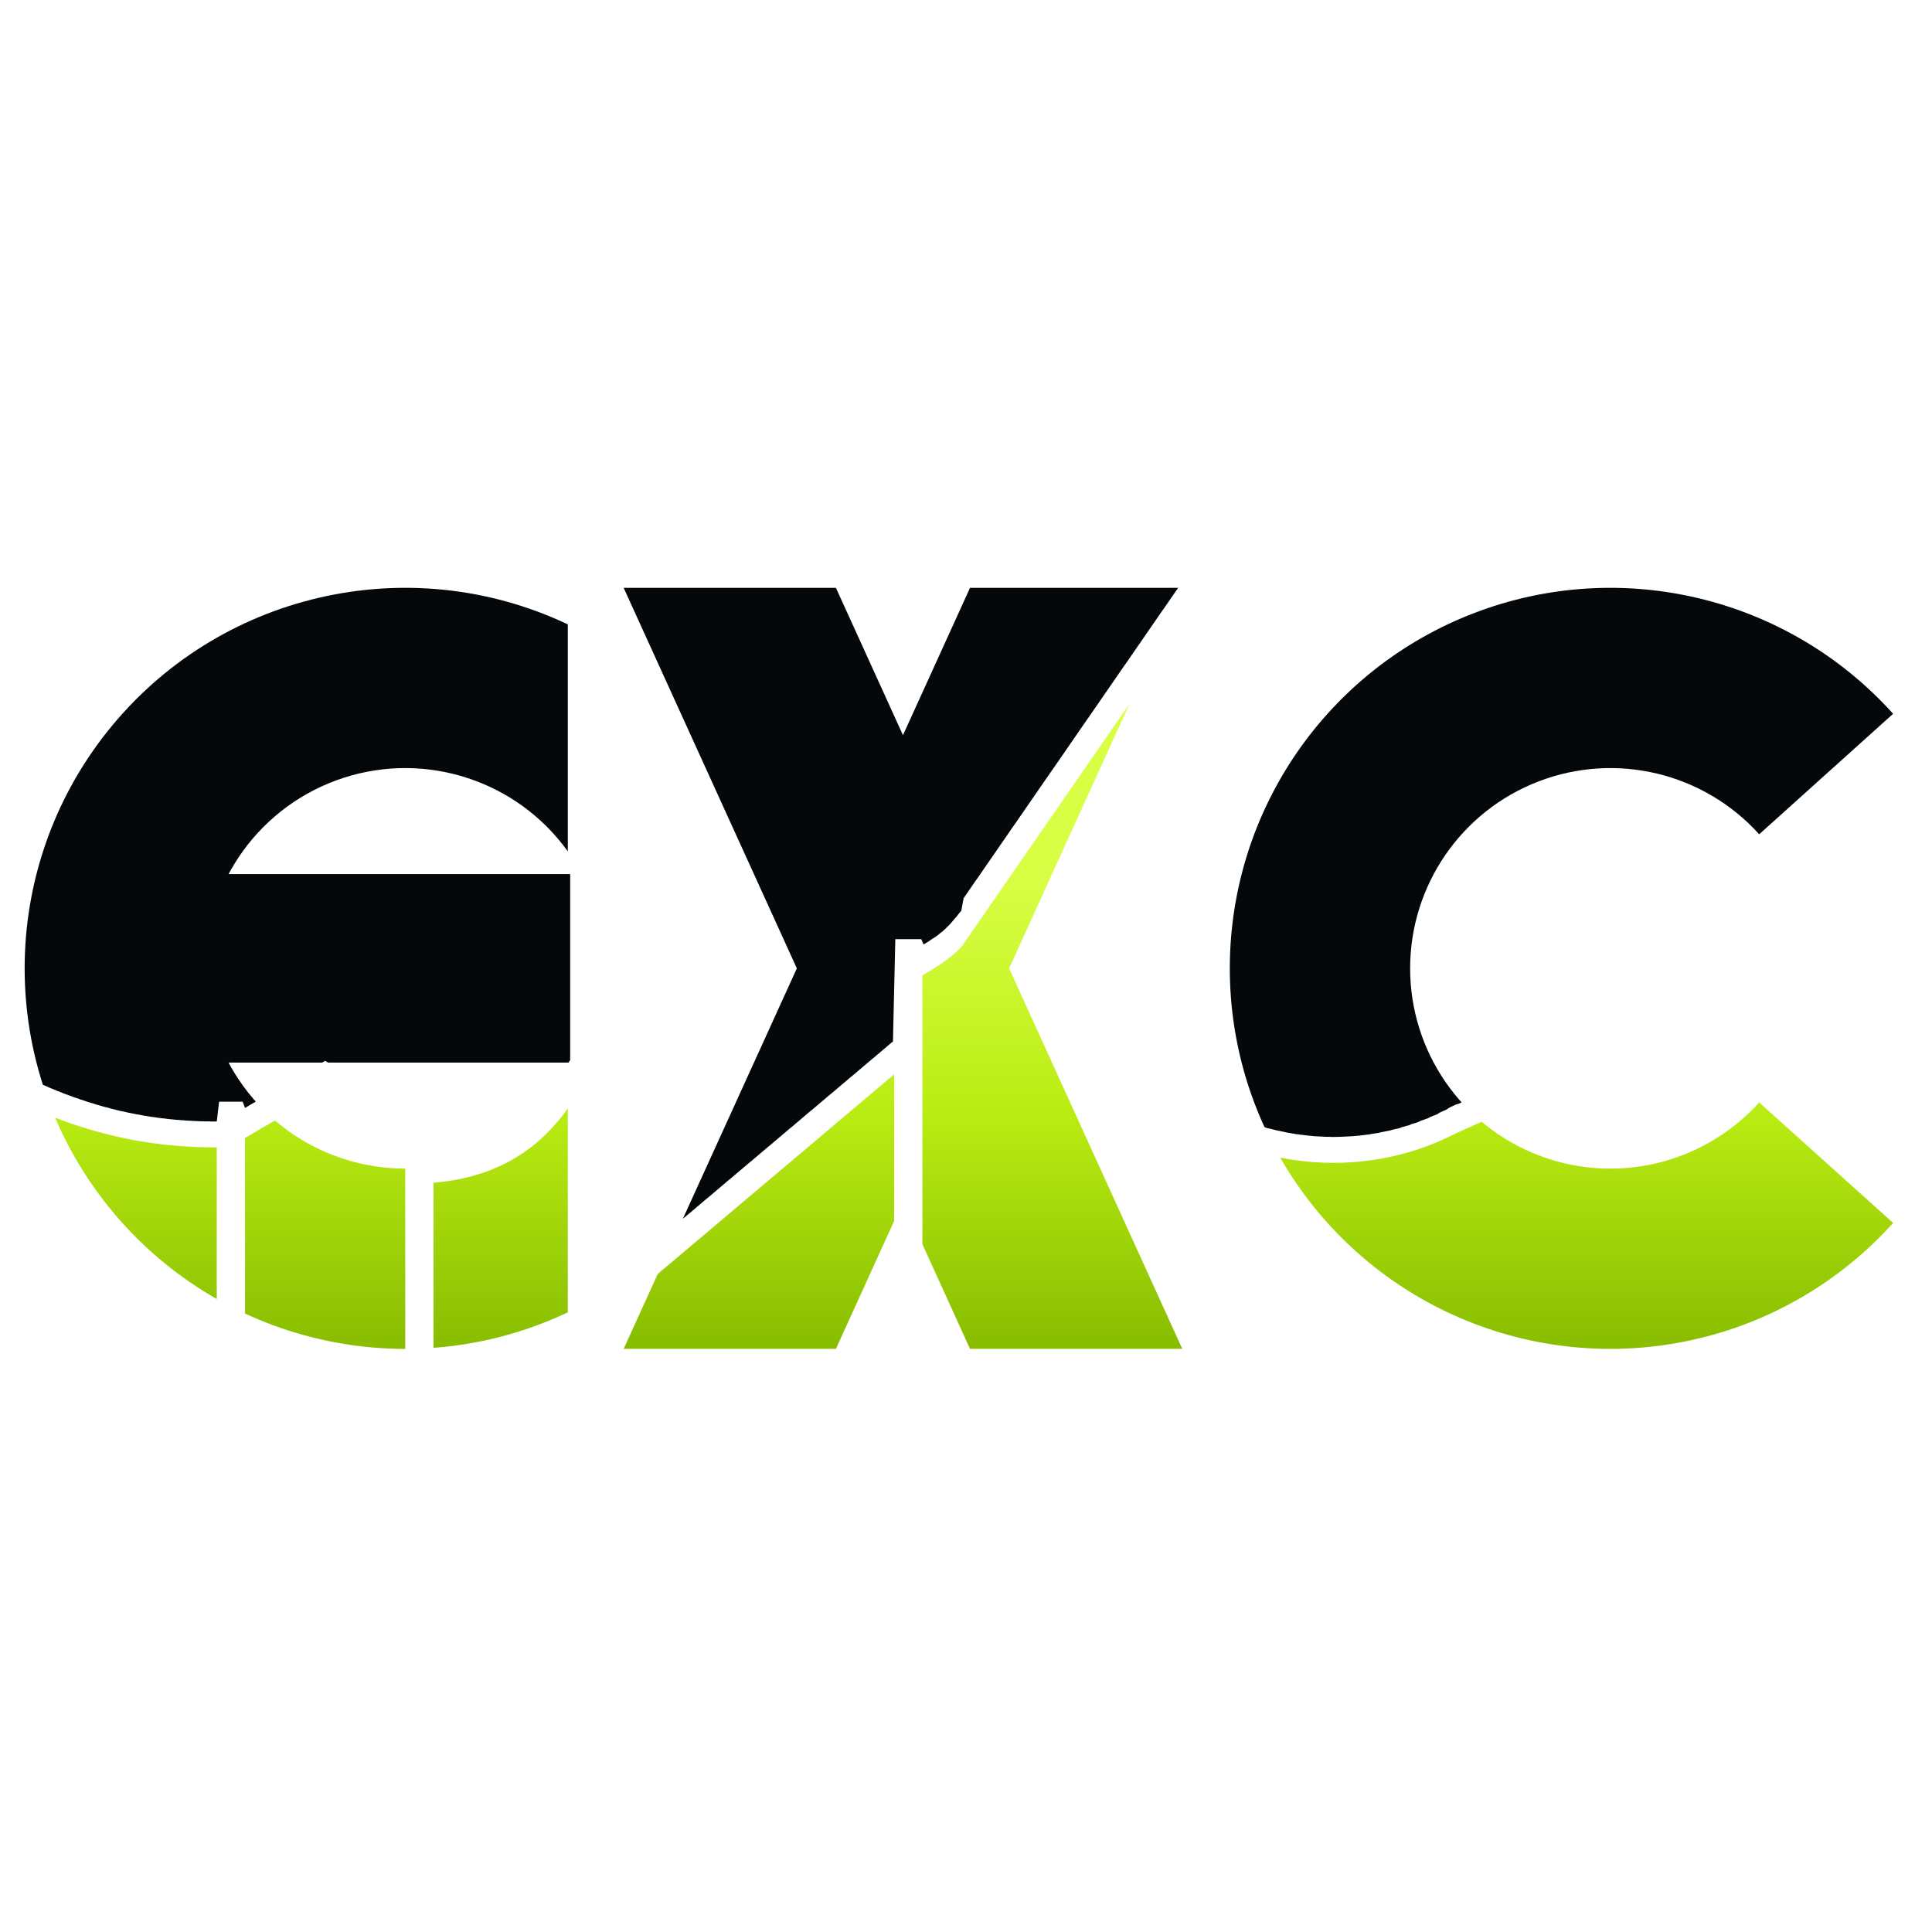
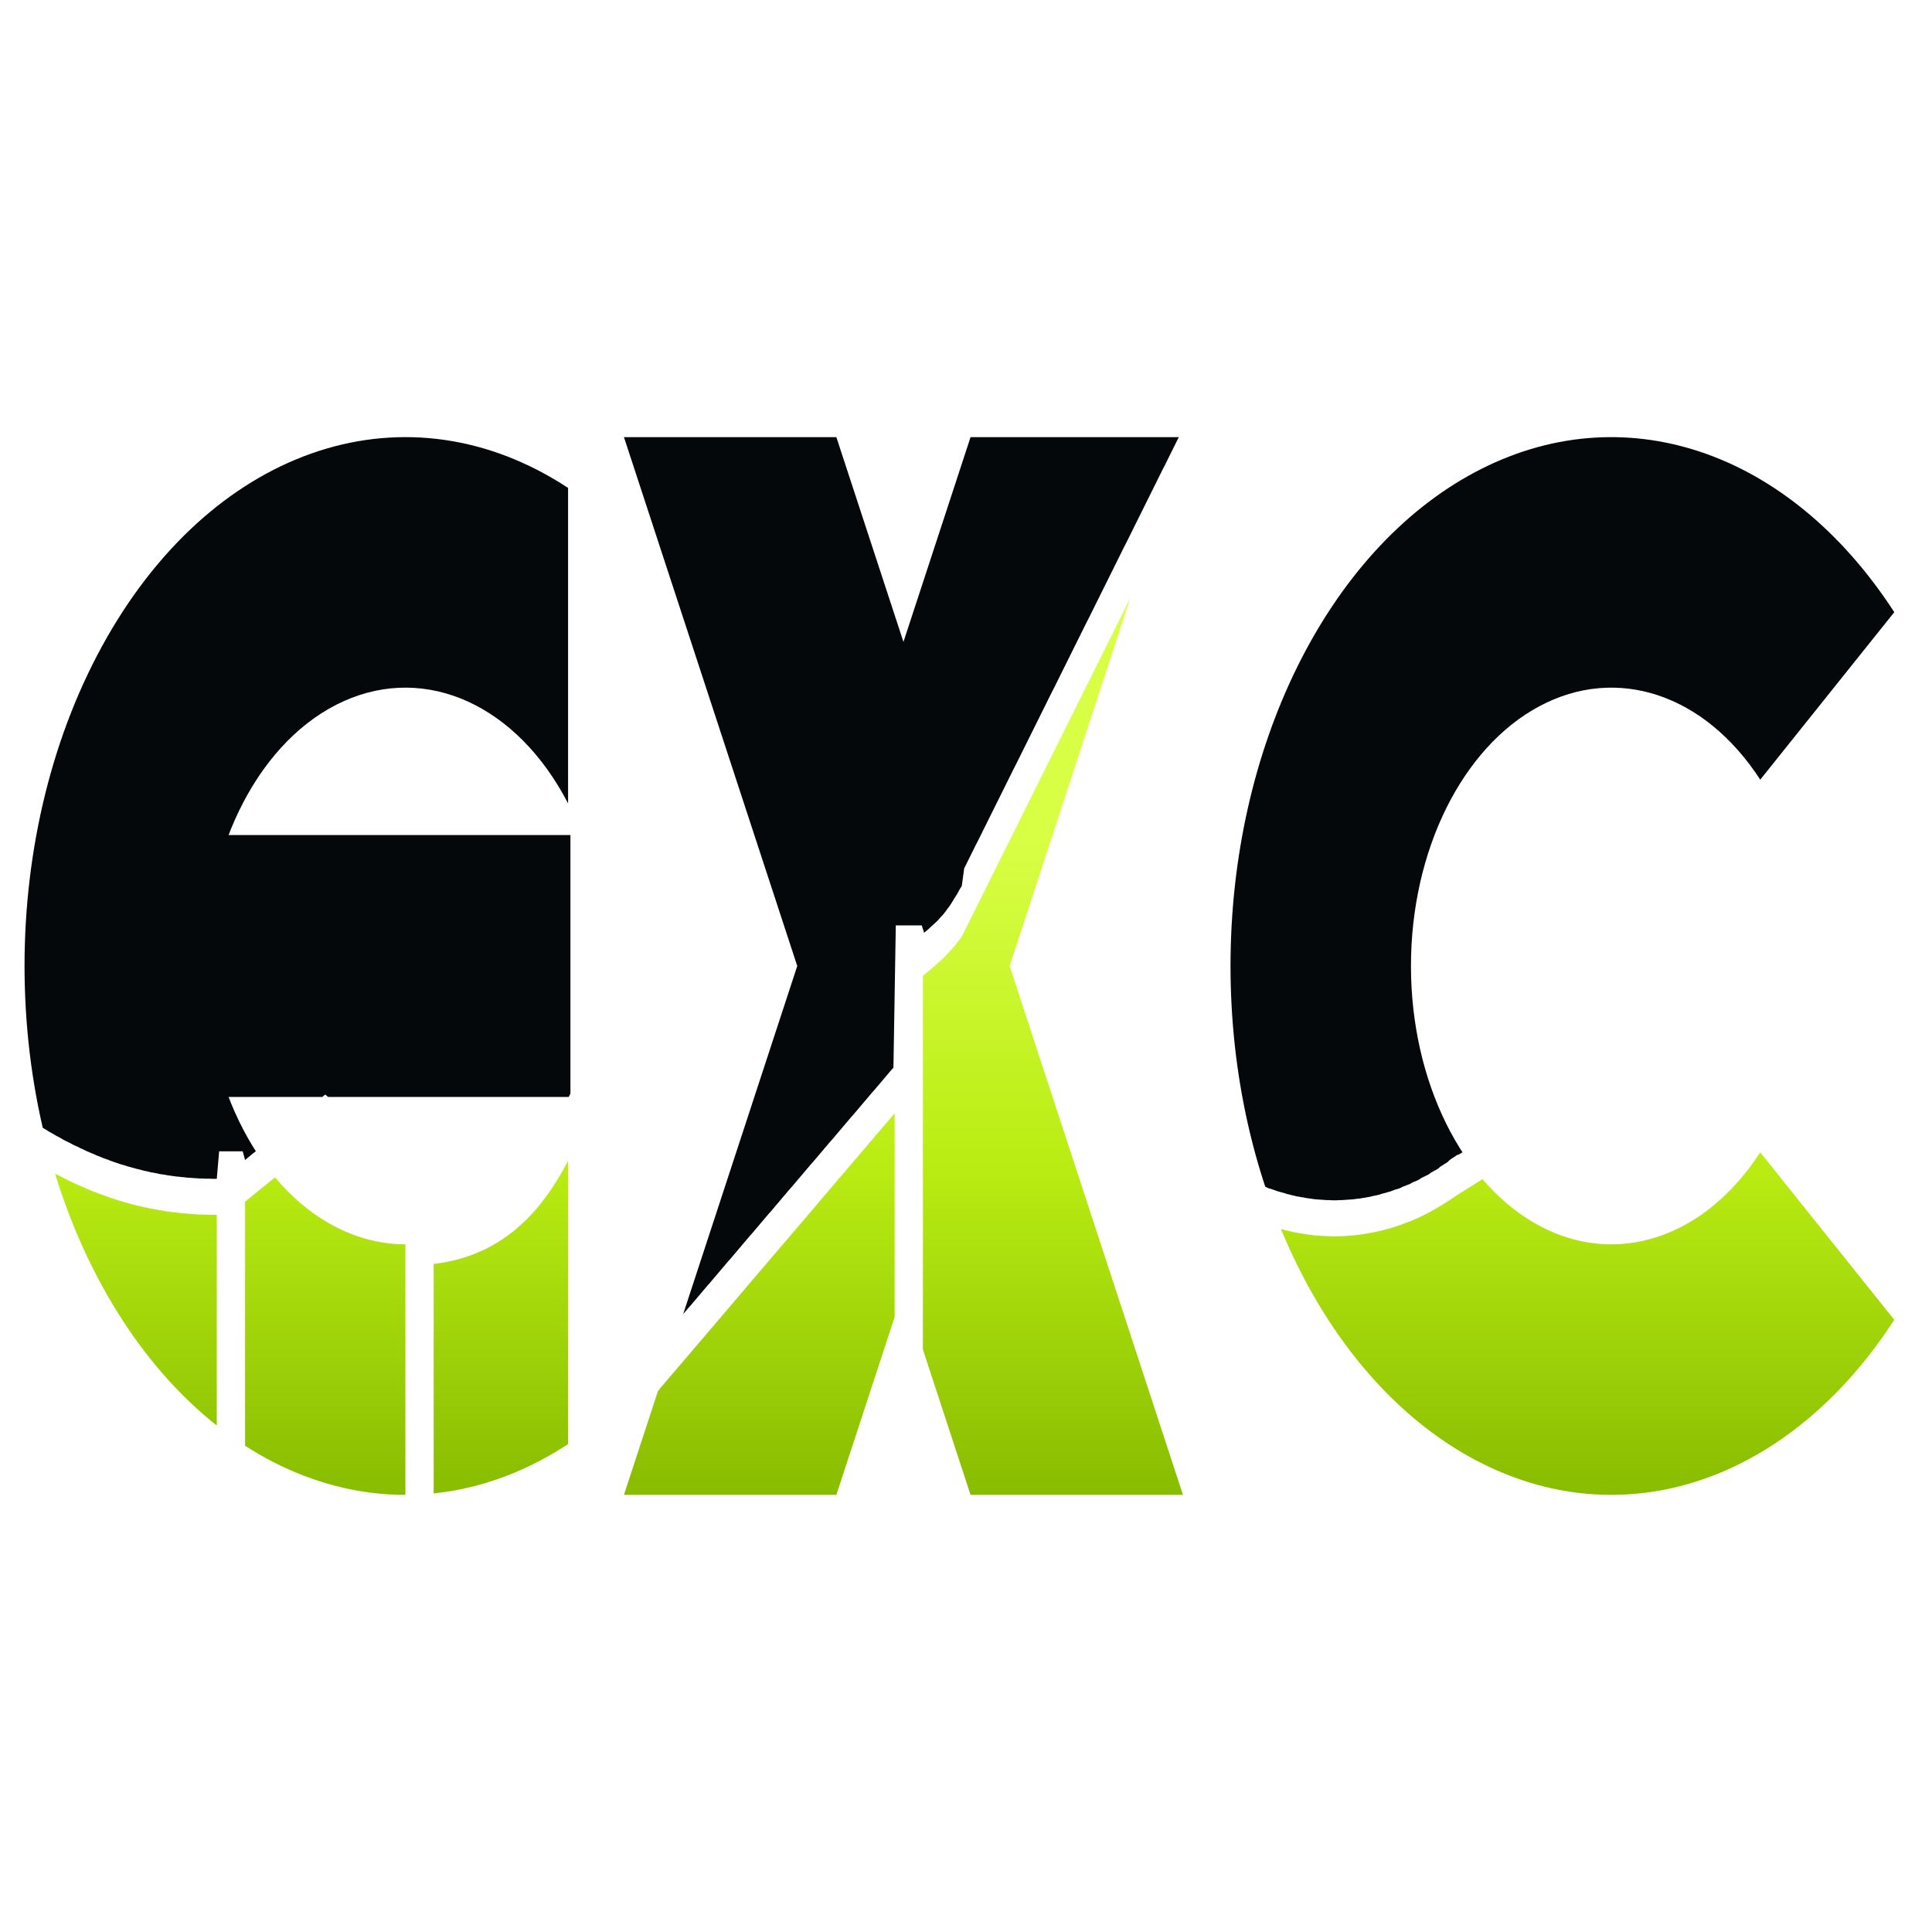
- <svg xmlns="http://www.w3.org/2000/svg" viewBox="-14 -492 1640 1640" role="img" aria-labelledby="exchange-tracker-exc3-sm-t">
-   <defs>
-     <linearGradient id="e3s-lime" gradientUnits="userSpaceOnUse" x1="0" y1="250" x2="0" y2="660">
-       <stop offset="0" stop-color="#D9FF45" />
-       <stop offset="0.5" stop-color="#B9EC12" />
-       <stop offset="1" stop-color="#86BB00" />
-     </linearGradient>
-     <clipPath id="e3s-xbox">
-       <rect x="515" y="7" width="475" height="646" />
-     </clipPath>
-     <clipPath id="e3s-acc">
-       <path d="M7.0 446.0 13.6 448.9 20.2 451.7 26.8 454.4 33.3 457.0 39.9 459.4 46.4 461.8 52.9 463.9 59.5 466.0 66.0 467.9 72.6 469.7 79.2 471.4 85.9 473.0 92.6 474.4 99.3 475.8 106.0 476.9 112.9 478.0 119.7 478.9 126.7 479.8 133.7 480.4 140.8 481.0 147.9 481.4 155.2 481.8 162.6 481.9 170.0 482.0 L170.0 720 L7.0 720 Z M194.0 474.0 205.3 467.3 216.7 460.7 228.0 454.0 239.3 447.3 250.7 440.7 262.0 434.0 273.3 440.7 284.7 447.3 296.0 454.0 307.3 460.7 318.7 467.3 330.0 474.0 L330.0 720 L194.0 720 Z M354.0 512.0 359.7 511.4 365.4 510.7 371.0 509.8 376.5 508.8 381.9 507.6 387.3 506.2 392.6 504.6 397.9 502.9 403.0 501.0 408.1 498.8 413.1 496.5 418.0 494.0 422.8 491.3 427.6 488.3 432.2 485.2 436.8 481.8 441.3 478.2 445.7 474.3 450.0 470.2 454.2 465.9 458.3 461.3 462.3 456.5 466.2 451.4 470.0 446.0 L470.0 720 L354.0 720 Z M515.0 606.0 516.6 606.0 518.1 605.8 519.7 605.6 521.1 605.4 522.5 605.0 523.9 604.6 525.3 604.1 526.6 603.6 527.9 602.9 529.2 602.3 530.4 601.5 531.6 600.8 532.8 599.9 534.0 599.0 535.2 598.1 536.4 597.1 537.6 596.1 538.8 595.0 539.9 593.9 541.1 592.8 542.3 591.6 543.5 590.5 544.8 589.2 546.0 588.0 570.9 567.0 595.8 546.0 620.6 525.0 645.5 504.0 670.4 483.0 695.2 462.0 720.1 441.0 745.0 420.0 L745.0 720 L515.0 720 Z M769.0 336.0 770.8 334.9 772.6 333.8 774.3 332.8 776.0 331.8 777.5 330.8 779.1 329.9 780.6 328.9 782.0 328.0 783.4 327.1 784.8 326.2 786.1 325.3 787.4 324.4 788.6 323.5 789.9 322.5 791.1 321.6 792.3 320.7 793.5 319.7 794.7 318.7 795.9 317.7 797.1 316.6 798.3 315.5 799.5 314.4 800.8 313.2 802.0 312.0 825.5 278.0 849.0 244.0 872.5 210.0 896.0 176.0 919.5 142.0 943.0 108.0 966.5 74.0 990.0 40.0 L990.0 720 L769.0 720 Z M1030.0 478.0 1037.6 480.9 1045.2 483.5 1052.9 485.9 1060.8 488.0 1068.6 489.8 1076.6 491.4 1084.6 492.7 1092.7 493.7 1100.8 494.5 1108.9 494.9 1117.1 495.1 1125.2 495.0 1133.4 494.6 1141.6 493.9 1149.8 492.9 1158.0 491.6 1166.2 490.0 1174.3 488.1 1182.4 485.9 1190.4 483.4 1198.4 480.5 1206.3 477.3 1214.2 473.8 1222.0 470.0 1270.2 448.2 1318.5 426.5 1366.8 404.8 1415.0 383.0 1463.2 361.2 1511.5 339.5 1559.8 317.8 1608.0 296.0 L1608.0 720 L1030.0 720 Z " />
-     </clipPath>
-     <clipPath id="e3s-ink">
-       <path d="M-20.0 415.2 -18.0 415.2 -16.0 415.2 -14.0 415.2 -12.0 415.2 -10.0 415.2 -8.0 415.2 -6.0 415.2 -4.0 415.2 -2.0 415.2 0.0 415.2 2.0 415.2 4.0 415.2 6.0 415.2 8.0 422.4 10.0 423.3 12.0 424.1 14.0 425.2 16.0 426.0 18.0 426.9 20.0 427.7 22.0 428.7 24.0 429.5 26.0 430.4 28.0 431.3 30.0 432.1 32.0 432.9 34.0 433.8 36.0 434.5 38.0 435.3 40.0 436.2 42.0 436.9 44.0 437.6 46.0 438.3 48.0 439.1 50.0 439.8 52.0 440.4 54.0 441.2 56.0 441.8 58.0 442.5 60.0 443.2 62.0 443.8 64.0 444.4 66.0 445.0 68.0 445.7 70.0 446.2 72.0 446.8 74.0 447.4 76.0 447.9 78.0 448.4 80.0 449.0 82.0 449.5 84.0 450.0 86.0 450.5 88.0 451.0 90.0 451.4 92.0 451.8 94.0 452.3 96.0 452.7 98.0 453.1 100.0 453.5 102.0 453.9 104.0 454.2 106.0 454.6 108.0 455.0 110.0 455.3 112.0 455.6 114.0 456.0 116.0 456.2 118.0 456.5 120.0 456.8 122.0 457.1 124.0 457.3 126.0 457.5 128.0 457.8 130.0 458.0 132.0 458.2 134.0 458.4 136.0 458.6 138.0 458.7 140.0 458.9 142.0 459.0 144.0 459.2 146.0 459.3 148.0 459.4 150.0 459.5 152.0 459.6 154.0 459.7 156.0 459.8 158.0 459.8 160.0 459.9 162.0 459.9 164.0 459.9 166.0 460.0 168.0 460.0 170.0 460.0 172.0 443.2 174.0 443.2 176.0 443.2 178.0 443.2 180.0 443.2 182.0 443.2 184.0 443.2 186.0 443.2 188.0 443.2 190.0 443.2 192.0 443.2 194.0 448.5 196.0 447.3 198.0 446.1 200.0 444.9 202.0 443.8 204.0 442.6 206.0 441.4 208.0 440.2 210.0 439.1 212.0 437.9 214.0 436.7 216.0 435.5 218.0 434.4 220.0 433.2 222.0 432.0 224.0 430.8 226.0 429.7 228.0 428.5 230.0 427.3 232.0 426.1 234.0 424.9 236.0 423.8 238.0 422.6 240.0 421.4 242.0 420.2 244.0 419.1 246.0 417.9 248.0 416.7 250.0 415.5 252.0 414.4 254.0 413.2 256.0 412.0 258.0 410.8 260.0 409.7 262.0 408.5 264.0 409.7 266.0 410.8 268.0 412.0 270.0 413.2 272.0 414.4 274.0 415.5 276.0 416.7 278.0 417.9 280.0 419.1 282.0 420.2 284.0 421.4 286.0 422.6 288.0 423.8 290.0 424.9 292.0 426.1 294.0 427.3 296.0 428.5 298.0 429.7 300.0 430.8 302.0 432.0 304.0 433.2 306.0 434.4 308.0 435.5 310.0 436.7 312.0 437.9 314.0 439.1 316.0 440.2 318.0 441.4 320.0 442.6 322.0 443.8 324.0 444.9 326.0 446.1 328.0 447.3 330.0 448.5 332.0 443.2 334.0 443.2 336.0 443.2 338.0 443.2 340.0 443.2 342.0 443.2 344.0 443.2 346.0 443.2 348.0 443.2 350.0 443.2 352.0 443.2 354.0 489.9 356.0 489.7 358.0 489.5 360.0 489.2 362.0 489.0 364.0 488.7 366.0 488.3 368.0 488.0 370.0 487.7 372.0 487.2 374.0 486.9 376.0 486.5 378.0 485.9 380.0 485.5 382.0 484.8 384.0 484.3 386.0 483.8 388.0 483.1 390.0 482.5 392.0 481.9 394.0 481.0 396.0 480.3 398.0 479.3 400.0 478.6 402.0 477.9 404.0 476.7 406.0 475.9 408.0 475.0 410.0 473.7 412.0 472.8 414.0 471.3 416.0 470.3 418.0 469.3 420.0 467.6 422.0 466.5 424.0 464.7 426.0 463.4 428.0 461.5 430.0 460.1 432.0 458.7 434.0 456.5 436.0 455.0 438.0 452.6 440.0 450.9 442.0 448.3 444.0 446.5 446.0 443.6 448.0 441.7 450.0 438.6 452.0 436.5 454.0 434.5 456.0 430.9 458.0 428.6 460.0 424.7 462.0 422.3 464.0 418.0 466.0 415.4 468.0 410.8 470.0 407.9 472.0 415.2 474.0 415.2 476.0 415.2 478.0 415.2 480.0 415.2 482.0 415.2 484.0 415.2 486.0 415.2 488.0 415.2 490.0 415.2 492.0 415.2 494.0 415.2 496.0 415.2 498.0 415.2 500.0 415.2 502.0 415.2 504.0 415.2 506.0 415.2 508.0 415.2 510.0 415.2 512.0 415.2 514.0 415.2 516.0 584.0 518.0 583.8 520.0 583.2 522.0 582.5 524.0 581.2 526.0 580.0 528.0 578.0 530.0 576.3 532.0 573.7 534.0 571.7 536.0 568.9 538.0 566.1 540.0 563.5 542.0 561.3 544.0 559.0 546.0 556.9 548.0 557.5 550.0 555.8 552.0 554.1 554.0 552.5 556.0 550.8 558.0 549.1 560.0 547.4 562.0 545.7 564.0 544.0 566.0 542.3 568.0 540.6 570.0 538.9 572.0 537.3 574.0 535.6 576.0 533.9 578.0 532.2 580.0 530.5 582.0 528.8 584.0 527.1 586.0 525.4 588.0 523.8 590.0 522.1 592.0 520.4 594.0 518.7 596.0 517.0 598.0 515.3 600.0 513.6 602.0 511.9 604.0 510.2 606.0 508.6 608.0 506.9 610.0 505.2 612.0 503.5 614.0 501.8 616.0 500.1 618.0 498.4 620.0 496.7 622.0 495.0 624.0 493.4 626.0 491.7 628.0 490.0 630.0 488.3 632.0 486.6 634.0 484.9 636.0 483.2 638.0 481.5 640.0 479.9 642.0 478.2 644.0 476.5 646.0 474.8 648.0 473.1 650.0 471.4 652.0 469.7 654.0 468.0 656.0 466.3 658.0 464.7 660.0 463.0 662.0 461.3 664.0 459.6 666.0 457.9 668.0 456.2 670.0 454.5 672.0 452.8 674.0 451.1 676.0 449.5 678.0 447.8 680.0 446.1 682.0 444.4 684.0 442.7 686.0 441.0 688.0 439.3 690.0 437.6 692.0 436.0 694.0 434.3 696.0 432.6 698.0 430.9 700.0 429.2 702.0 427.5 704.0 425.8 706.0 424.1 708.0 422.4 710.0 420.8 712.0 419.1 714.0 417.4 716.0 415.7 718.0 414.0 720.0 412.3 722.0 410.6 724.0 408.9 726.0 407.2 728.0 405.6 730.0 403.9 732.0 402.2 734.0 400.5 736.0 398.8 738.0 397.1 740.0 395.4 742.0 393.7 744.0 392.1 746.0 305.2 748.0 305.2 750.0 305.2 752.0 305.2 754.0 305.2 756.0 305.2 758.0 305.2 760.0 305.2 762.0 305.2 764.0 305.2 766.0 305.2 768.0 305.2 770.0 309.7 772.0 308.5 774.0 307.3 776.0 305.9 778.0 304.6 780.0 303.3 782.0 301.9 784.0 300.2 786.0 298.7 788.0 296.9 790.0 294.9 792.0 293.0 794.0 290.7 796.0 288.3 798.0 286.1 800.0 283.4 802.0 281.1 804.0 270.4 806.0 267.5 808.0 264.6 810.0 261.7 812.0 258.8 814.0 255.9 816.0 253.1 818.0 250.2 820.0 247.3 822.0 244.4 824.0 241.5 826.0 238.6 828.0 235.7 830.0 232.8 832.0 229.9 834.0 227.0 836.0 224.1 838.0 221.2 840.0 218.3 842.0 215.4 844.0 212.5 846.0 209.6 848.0 206.8 850.0 203.9 852.0 201.0 854.0 198.1 856.0 195.2 858.0 192.3 860.0 189.4 862.0 186.5 864.0 183.6 866.0 180.7 868.0 177.8 870.0 174.9 872.0 172.0 874.0 169.1 876.0 166.2 878.0 163.3 880.0 160.5 882.0 157.6 884.0 154.7 886.0 151.8 888.0 148.9 890.0 146.0 892.0 143.1 894.0 140.2 896.0 137.3 898.0 134.4 900.0 131.5 902.0 128.6 904.0 125.7 906.0 122.8 908.0 119.9 910.0 117.1 912.0 114.2 914.0 111.3 916.0 108.4 918.0 105.5 920.0 102.6 922.0 99.7 924.0 96.8 926.0 93.9 928.0 91.0 930.0 88.1 932.0 85.2 934.0 82.3 936.0 79.4 938.0 76.5 940.0 73.6 942.0 70.8 944.0 67.9 946.0 65.0 948.0 62.1 950.0 59.2 952.0 56.3 954.0 53.4 956.0 50.5 958.0 47.6 960.0 44.7 962.0 41.8 964.0 38.9 966.0 36.0 968.0 33.1 970.0 30.2 972.0 27.3 974.0 24.5 976.0 21.6 978.0 18.7 980.0 15.8 982.0 12.9 984.0 10.0 986.0 7.1 988.0 4.2 990.0 1.3 992.0 9.2 994.0 9.2 996.0 9.2 998.0 9.2 1000.0 9.2 1002.0 9.2 1004.0 9.2 1006.0 9.2 1008.0 9.2 1010.0 9.2 1012.0 9.2 1014.0 9.2 1016.0 9.2 1018.0 9.2 1020.0 9.2 1022.0 9.2 1024.0 9.2 1026.0 9.2 1028.0 9.2 1030.0 454.5 1032.0 455.2 1034.0 456.0 1036.0 456.7 1038.0 457.8 1040.0 458.5 1042.0 459.1 1044.0 459.8 1046.0 460.7 1048.0 461.3 1050.0 462.0 1052.0 462.6 1054.0 463.4 1056.0 463.9 1058.0 464.4 1060.0 465.0 1062.0 465.7 1064.0 466.1 1066.0 466.6 1068.0 467.1 1070.0 467.6 1072.0 468.0 1074.0 468.4 1076.0 468.8 1078.0 469.3 1080.0 469.6 1082.0 470.0 1084.0 470.3 1086.0 470.7 1088.0 470.9 1090.0 471.2 1092.0 471.4 1094.0 471.7 1096.0 471.9 1098.0 472.1 1100.0 472.3 1102.0 472.5 1104.0 472.6 1106.0 472.7 1108.0 472.8 1110.0 472.9 1112.0 473.0 1114.0 473.0 1116.0 473.1 1118.0 473.1 1120.0 473.1 1122.0 473.0 1124.0 473.0 1126.0 472.9 1128.0 472.8 1130.0 472.7 1132.0 472.6 1134.0 472.5 1136.0 472.3 1138.0 472.1 1140.0 472.0 1142.0 471.7 1144.0 471.5 1146.0 471.2 1148.0 471.0 1150.0 470.6 1152.0 470.3 1154.0 470.0 1156.0 469.7 1158.0 469.2 1160.0 468.8 1162.0 468.4 1164.0 468.0 1166.0 467.6 1168.0 467.0 1170.0 466.5 1172.0 466.1 1174.0 465.6 1176.0 464.8 1178.0 464.3 1180.0 463.7 1182.0 463.2 1184.0 462.3 1186.0 461.7 1188.0 461.1 1190.0 460.4 1192.0 459.4 1194.0 458.7 1196.0 458.0 1198.0 457.3 1200.0 456.2 1202.0 455.4 1204.0 454.6 1206.0 453.8 1208.0 452.5 1210.0 451.6 1212.0 450.7 1214.0 449.8 1216.0 448.4 1218.0 447.4 1220.0 446.5 1222.0 445.5 1224.0 445.0 1226.0 444.1 1228.0 443.2 1230.0 442.3 1232.0 441.4 1234.0 440.5 1236.0 439.6 1238.0 438.7 1240.0 437.8 1242.0 436.9 1244.0 436.0 1246.0 435.0 1248.0 434.1 1250.0 433.2 1252.0 432.3 1254.0 431.4 1256.0 430.5 1258.0 429.6 1260.0 428.7 1262.0 427.8 1264.0 426.9 1266.0 426.0 1268.0 425.1 1270.0 424.2 1272.0 423.3 1274.0 422.4 1276.0 421.5 1278.0 420.6 1280.0 419.7 1282.0 418.8 1284.0 417.9 1286.0 417.0 1288.0 416.1 1290.0 415.2 1292.0 414.3 1294.0 413.4 1296.0 412.5 1298.0 411.6 1300.0 410.7 1302.0 409.8 1304.0 408.9 1306.0 408.0 1308.0 407.1 1310.0 406.2 1312.0 405.3 1314.0 404.4 1316.0 403.5 1318.0 402.6 1320.0 401.7 1322.0 400.8 1324.0 399.9 1326.0 399.0 1328.0 398.1 1330.0 397.2 1332.0 396.3 1334.0 395.4 1336.0 394.5 1338.0 393.6 1340.0 392.7 1342.0 391.8 1344.0 390.9 1346.0 390.0 1348.0 389.1 1350.0 388.2 1352.0 387.3 1354.0 386.4 1356.0 385.5 1358.0 384.6 1360.0 383.7 1362.0 382.8 1364.0 381.9 1366.0 381.0 1368.0 380.1 1370.0 379.2 1372.0 378.3 1374.0 377.3 1376.0 376.4 1378.0 375.5 1380.0 374.6 1382.0 373.7 1384.0 372.8 1386.0 371.9 1388.0 371.0 1390.0 370.1 1392.0 369.2 1394.0 368.3 1396.0 367.4 1398.0 366.5 1400.0 365.6 1402.0 364.7 1404.0 363.8 1406.0 362.9 1408.0 362.0 1410.0 361.1 1412.0 360.2 1414.0 359.3 1416.0 358.4 1418.0 357.5 1420.0 356.6 1422.0 355.7 1424.0 354.8 1426.0 353.9 1428.0 353.0 1430.0 352.1 1432.0 351.2 1434.0 350.3 1436.0 349.4 1438.0 348.5 1440.0 347.6 1442.0 346.7 1444.0 345.8 1446.0 344.9 1448.0 344.0 1450.0 343.1 1452.0 342.2 1454.0 341.3 1456.0 340.4 1458.0 339.5 1460.0 338.6 1462.0 337.7 1464.0 336.8 1466.0 335.9 1468.0 335.0 1470.0 334.1 1472.0 333.2 1474.0 332.3 1476.0 331.4 1478.0 330.5 1480.0 329.6 1482.0 328.7 1484.0 327.8 1486.0 326.9 1488.0 326.0 1490.0 325.1 1492.0 324.2 1494.0 323.3 1496.0 322.4 1498.0 321.5 1500.0 320.6 1502.0 319.7 1504.0 318.7 1506.0 317.8 1508.0 316.9 1510.0 316.0 1512.0 315.1 1514.0 314.2 1516.0 313.3 1518.0 312.4 1520.0 311.5 1522.0 310.6 1524.0 309.7 1526.0 308.8 1528.0 307.9 1530.0 307.0 1532.0 306.1 1534.0 305.2 1536.0 304.3 1538.0 303.4 1540.0 302.5 1542.0 301.6 1544.0 300.7 1546.0 299.8 1548.0 298.9 1550.0 298.0 1552.0 297.1 1554.0 296.2 1556.0 295.3 1558.0 294.4 1560.0 293.5 1562.0 292.6 1564.0 291.7 1566.0 290.8 1568.0 289.9 1570.0 289.0 1572.0 288.1 1574.0 287.2 1576.0 286.3 1578.0 285.4 1580.0 284.5 1582.0 283.6 1584.0 282.7 1586.0 281.8 1588.0 280.9 1590.0 280.0 1592.0 279.1 1594.0 278.2 1596.0 277.3 1598.0 276.4 1600.0 275.5 1602.0 274.6 1604.0 273.7 1606.0 272.8 1608.0 271.9 1610.0 265.2 1612.0 265.2 1614.0 265.2 1616.0 265.2 1618.0 265.2 1620.0 265.2 1622.0 265.2 1624.0 265.2 1626.0 265.2 1628.0 265.2 1630.0 265.2 1632.0 265.2 1634.0 265.2 1636.0 265.2 1638.0 265.2 1640.0 265.2 L1640 -40 L-20 -40 Z" />
-     </clipPath>
-   </defs>
-   <g clip-path="url(#e3s-ink)">
-     <g fill="#05080A" stroke="#05080A">
-       <path d="M468 38A323 323 0 1 0 468 622L468 429.3A170 170 0 1 1 468 230.7Z" stroke="none" />
-       <rect x="150" y="250" width="320" height="160" stroke="none" />
-       <g clip-path="url(#e3s-xbox)">
-         <path d="M565.9 -80L939.1 740M939.1 -80L565.9 740" fill="none" stroke-width="164" />
+ <svg xmlns="http://www.w3.org/2000/svg" viewBox="-10 -260 1180 1180" role="img" aria-labelledby="exchange-tracker-exc3-favicon-t">
+   <g transform="scale(0.72 1)">
+     <defs>
+       <linearGradient id="e3i-lime" gradientUnits="userSpaceOnUse" x1="0" y1="250" x2="0" y2="660">
+         <stop offset="0" stop-color="#D9FF45" />
+         <stop offset="0.5" stop-color="#B9EC12" />
+         <stop offset="1" stop-color="#86BB00" />
+       </linearGradient>
+       <clipPath id="e3i-xbox">
+         <rect x="515" y="7" width="475" height="646" />
+       </clipPath>
+       <clipPath id="e3i-acc">
+         <path d="M7.0 446.0 13.6 448.9 20.2 451.7 26.8 454.4 33.3 457.0 39.9 459.4 46.4 461.8 52.9 463.9 59.5 466.0 66.0 467.9 72.6 469.7 79.2 471.4 85.9 473.0 92.6 474.4 99.3 475.8 106.0 476.9 112.9 478.0 119.7 478.9 126.7 479.8 133.7 480.4 140.8 481.0 147.9 481.4 155.2 481.8 162.6 481.9 170.0 482.0 L170.0 720 L7.0 720 Z M194.0 474.0 205.3 467.3 216.7 460.7 228.0 454.0 239.3 447.3 250.7 440.7 262.0 434.0 273.3 440.7 284.7 447.3 296.0 454.0 307.3 460.7 318.7 467.3 330.0 474.0 L330.0 720 L194.0 720 Z M354.0 512.0 359.7 511.4 365.4 510.7 371.0 509.8 376.5 508.8 381.9 507.6 387.3 506.2 392.6 504.6 397.9 502.9 403.0 501.0 408.1 498.8 413.1 496.5 418.0 494.0 422.8 491.3 427.6 488.3 432.2 485.2 436.8 481.8 441.3 478.2 445.7 474.3 450.0 470.2 454.2 465.9 458.3 461.3 462.3 456.5 466.2 451.4 470.0 446.0 L470.0 720 L354.0 720 Z M515.0 606.0 516.6 606.0 518.1 605.8 519.7 605.6 521.1 605.4 522.5 605.0 523.9 604.6 525.3 604.1 526.6 603.6 527.9 602.9 529.2 602.3 530.4 601.5 531.6 600.8 532.8 599.9 534.0 599.0 535.2 598.1 536.4 597.1 537.6 596.1 538.8 595.0 539.9 593.9 541.1 592.8 542.3 591.6 543.5 590.5 544.8 589.2 546.0 588.0 570.9 567.0 595.8 546.0 620.6 525.0 645.5 504.0 670.4 483.0 695.2 462.0 720.1 441.0 745.0 420.0 L745.0 720 L515.0 720 Z M769.0 336.0 770.8 334.9 772.6 333.8 774.3 332.8 776.0 331.8 777.5 330.8 779.1 329.9 780.6 328.9 782.0 328.0 783.4 327.1 784.8 326.2 786.1 325.3 787.4 324.4 788.6 323.5 789.9 322.5 791.1 321.6 792.3 320.7 793.5 319.7 794.7 318.7 795.9 317.7 797.1 316.6 798.3 315.5 799.5 314.4 800.8 313.2 802.0 312.0 825.5 278.0 849.0 244.0 872.5 210.0 896.0 176.0 919.5 142.0 943.0 108.0 966.5 74.0 990.0 40.0 L990.0 720 L769.0 720 Z M1030.0 478.0 1037.6 480.9 1045.2 483.5 1052.9 485.9 1060.8 488.0 1068.6 489.8 1076.6 491.4 1084.6 492.7 1092.7 493.7 1100.8 494.5 1108.9 494.9 1117.1 495.1 1125.2 495.0 1133.4 494.6 1141.6 493.9 1149.8 492.9 1158.0 491.6 1166.2 490.0 1174.3 488.1 1182.4 485.9 1190.4 483.4 1198.4 480.5 1206.3 477.3 1214.2 473.8 1222.0 470.0 1270.2 448.2 1318.5 426.5 1366.8 404.8 1415.0 383.0 1463.2 361.2 1511.5 339.5 1559.8 317.8 1608.0 296.0 L1608.0 720 L1030.0 720 Z " />
+       </clipPath>
+       <clipPath id="e3i-ink">
+         <path d="M-20.0 415.2 -18.0 415.2 -16.0 415.2 -14.0 415.2 -12.0 415.2 -10.0 415.2 -8.0 415.2 -6.0 415.2 -4.0 415.2 -2.0 415.2 0.0 415.2 2.0 415.2 4.0 415.2 6.0 415.2 8.0 422.4 10.0 423.3 12.0 424.1 14.0 425.2 16.0 426.0 18.0 426.9 20.0 427.7 22.0 428.7 24.0 429.5 26.0 430.4 28.0 431.3 30.0 432.1 32.0 432.9 34.0 433.8 36.0 434.5 38.0 435.3 40.0 436.2 42.0 436.9 44.0 437.6 46.0 438.3 48.0 439.1 50.0 439.8 52.0 440.4 54.0 441.2 56.0 441.8 58.0 442.5 60.0 443.2 62.0 443.8 64.0 444.4 66.0 445.0 68.0 445.7 70.0 446.2 72.0 446.8 74.0 447.4 76.0 447.9 78.0 448.4 80.0 449.0 82.0 449.5 84.0 450.0 86.0 450.5 88.0 451.0 90.0 451.4 92.0 451.8 94.0 452.3 96.0 452.7 98.0 453.1 100.0 453.5 102.0 453.9 104.0 454.2 106.0 454.6 108.0 455.0 110.0 455.3 112.0 455.6 114.0 456.0 116.0 456.2 118.0 456.5 120.0 456.8 122.0 457.1 124.0 457.3 126.0 457.5 128.0 457.8 130.0 458.0 132.0 458.2 134.0 458.4 136.0 458.6 138.0 458.7 140.0 458.9 142.0 459.0 144.0 459.2 146.0 459.3 148.0 459.4 150.0 459.5 152.0 459.6 154.0 459.7 156.0 459.8 158.0 459.8 160.0 459.9 162.0 459.9 164.0 459.9 166.0 460.0 168.0 460.0 170.0 460.0 172.0 443.2 174.0 443.2 176.0 443.2 178.0 443.2 180.0 443.2 182.0 443.2 184.0 443.2 186.0 443.2 188.0 443.2 190.0 443.2 192.0 443.2 194.0 448.5 196.0 447.3 198.0 446.1 200.0 444.9 202.0 443.8 204.0 442.6 206.0 441.4 208.0 440.2 210.0 439.1 212.0 437.9 214.0 436.7 216.0 435.5 218.0 434.4 220.0 433.2 222.0 432.0 224.0 430.8 226.0 429.7 228.0 428.5 230.0 427.3 232.0 426.1 234.0 424.9 236.0 423.8 238.0 422.6 240.0 421.4 242.0 420.2 244.0 419.1 246.0 417.9 248.0 416.7 250.0 415.5 252.0 414.4 254.0 413.2 256.0 412.0 258.0 410.8 260.0 409.7 262.0 408.5 264.0 409.7 266.0 410.8 268.0 412.0 270.0 413.2 272.0 414.4 274.0 415.5 276.0 416.7 278.0 417.9 280.0 419.1 282.0 420.2 284.0 421.4 286.0 422.6 288.0 423.8 290.0 424.9 292.0 426.1 294.0 427.3 296.0 428.5 298.0 429.7 300.0 430.8 302.0 432.0 304.0 433.2 306.0 434.4 308.0 435.5 310.0 436.7 312.0 437.9 314.0 439.1 316.0 440.2 318.0 441.4 320.0 442.6 322.0 443.8 324.0 444.9 326.0 446.1 328.0 447.3 330.0 448.5 332.0 443.2 334.0 443.2 336.0 443.2 338.0 443.2 340.0 443.2 342.0 443.2 344.0 443.2 346.0 443.2 348.0 443.2 350.0 443.2 352.0 443.2 354.0 489.9 356.0 489.7 358.0 489.5 360.0 489.2 362.0 489.0 364.0 488.7 366.0 488.3 368.0 488.0 370.0 487.7 372.0 487.2 374.0 486.9 376.0 486.5 378.0 485.9 380.0 485.5 382.0 484.8 384.0 484.3 386.0 483.8 388.0 483.1 390.0 482.5 392.0 481.9 394.0 481.0 396.0 480.3 398.0 479.3 400.0 478.6 402.0 477.9 404.0 476.7 406.0 475.9 408.0 475.0 410.0 473.7 412.0 472.8 414.0 471.3 416.0 470.3 418.0 469.3 420.0 467.6 422.0 466.5 424.0 464.7 426.0 463.4 428.0 461.5 430.0 460.1 432.0 458.7 434.0 456.5 436.0 455.0 438.0 452.6 440.0 450.9 442.0 448.3 444.0 446.5 446.0 443.6 448.0 441.7 450.0 438.6 452.0 436.5 454.0 434.5 456.0 430.9 458.0 428.6 460.0 424.7 462.0 422.3 464.0 418.0 466.0 415.4 468.0 410.8 470.0 407.9 472.0 415.2 474.0 415.2 476.0 415.2 478.0 415.2 480.0 415.2 482.0 415.2 484.0 415.2 486.0 415.2 488.0 415.2 490.0 415.2 492.0 415.2 494.0 415.2 496.0 415.2 498.0 415.2 500.0 415.2 502.0 415.2 504.0 415.2 506.0 415.2 508.0 415.2 510.0 415.2 512.0 415.2 514.0 415.2 516.0 584.0 518.0 583.8 520.0 583.2 522.0 582.5 524.0 581.2 526.0 580.0 528.0 578.0 530.0 576.3 532.0 573.7 534.0 571.7 536.0 568.9 538.0 566.1 540.0 563.5 542.0 561.3 544.0 559.0 546.0 556.9 548.0 557.5 550.0 555.8 552.0 554.1 554.0 552.5 556.0 550.8 558.0 549.1 560.0 547.4 562.0 545.7 564.0 544.0 566.0 542.3 568.0 540.6 570.0 538.9 572.0 537.3 574.0 535.6 576.0 533.9 578.0 532.2 580.0 530.5 582.0 528.8 584.0 527.1 586.0 525.4 588.0 523.8 590.0 522.1 592.0 520.4 594.0 518.7 596.0 517.0 598.0 515.3 600.0 513.6 602.0 511.9 604.0 510.2 606.0 508.6 608.0 506.9 610.0 505.2 612.0 503.5 614.0 501.8 616.0 500.1 618.0 498.4 620.0 496.7 622.0 495.0 624.0 493.4 626.0 491.7 628.0 490.0 630.0 488.3 632.0 486.6 634.0 484.9 636.0 483.2 638.0 481.5 640.0 479.9 642.0 478.2 644.0 476.5 646.0 474.8 648.0 473.1 650.0 471.4 652.0 469.7 654.0 468.0 656.0 466.3 658.0 464.7 660.0 463.0 662.0 461.3 664.0 459.6 666.0 457.9 668.0 456.2 670.0 454.5 672.0 452.8 674.0 451.1 676.0 449.5 678.0 447.8 680.0 446.1 682.0 444.4 684.0 442.7 686.0 441.0 688.0 439.3 690.0 437.6 692.0 436.0 694.0 434.3 696.0 432.6 698.0 430.9 700.0 429.2 702.0 427.5 704.0 425.8 706.0 424.1 708.0 422.4 710.0 420.8 712.0 419.1 714.0 417.4 716.0 415.7 718.0 414.0 720.0 412.3 722.0 410.6 724.0 408.9 726.0 407.2 728.0 405.6 730.0 403.9 732.0 402.2 734.0 400.5 736.0 398.8 738.0 397.1 740.0 395.4 742.0 393.7 744.0 392.1 746.0 305.2 748.0 305.2 750.0 305.2 752.0 305.2 754.0 305.2 756.0 305.2 758.0 305.2 760.0 305.2 762.0 305.2 764.0 305.2 766.0 305.2 768.0 305.2 770.0 309.7 772.0 308.5 774.0 307.3 776.0 305.9 778.0 304.6 780.0 303.3 782.0 301.9 784.0 300.2 786.0 298.7 788.0 296.9 790.0 294.9 792.0 293.0 794.0 290.7 796.0 288.3 798.0 286.1 800.0 283.4 802.0 281.1 804.0 270.4 806.0 267.5 808.0 264.6 810.0 261.7 812.0 258.8 814.0 255.9 816.0 253.1 818.0 250.2 820.0 247.3 822.0 244.4 824.0 241.5 826.0 238.6 828.0 235.7 830.0 232.8 832.0 229.9 834.0 227.0 836.0 224.1 838.0 221.2 840.0 218.3 842.0 215.4 844.0 212.5 846.0 209.6 848.0 206.8 850.0 203.9 852.0 201.0 854.0 198.1 856.0 195.2 858.0 192.3 860.0 189.4 862.0 186.5 864.0 183.6 866.0 180.7 868.0 177.8 870.0 174.9 872.0 172.0 874.0 169.1 876.0 166.2 878.0 163.3 880.0 160.5 882.0 157.6 884.0 154.7 886.0 151.8 888.0 148.9 890.0 146.0 892.0 143.1 894.0 140.2 896.0 137.3 898.0 134.4 900.0 131.5 902.0 128.6 904.0 125.7 906.0 122.8 908.0 119.9 910.0 117.1 912.0 114.2 914.0 111.3 916.0 108.4 918.0 105.5 920.0 102.6 922.0 99.7 924.0 96.8 926.0 93.9 928.0 91.0 930.0 88.1 932.0 85.2 934.0 82.3 936.0 79.4 938.0 76.5 940.0 73.6 942.0 70.8 944.0 67.9 946.0 65.0 948.0 62.1 950.0 59.2 952.0 56.3 954.0 53.4 956.0 50.5 958.0 47.6 960.0 44.7 962.0 41.8 964.0 38.9 966.0 36.0 968.0 33.1 970.0 30.2 972.0 27.3 974.0 24.5 976.0 21.6 978.0 18.7 980.0 15.8 982.0 12.9 984.0 10.0 986.0 7.1 988.0 4.2 990.0 1.3 992.0 9.2 994.0 9.2 996.0 9.2 998.0 9.2 1000.0 9.2 1002.0 9.2 1004.0 9.2 1006.0 9.2 1008.0 9.2 1010.0 9.2 1012.0 9.2 1014.0 9.2 1016.0 9.2 1018.0 9.2 1020.0 9.2 1022.0 9.2 1024.0 9.2 1026.0 9.2 1028.0 9.2 1030.0 454.5 1032.0 455.2 1034.0 456.0 1036.0 456.7 1038.0 457.8 1040.0 458.5 1042.0 459.1 1044.0 459.8 1046.0 460.7 1048.0 461.3 1050.0 462.0 1052.0 462.6 1054.0 463.4 1056.0 463.9 1058.0 464.4 1060.0 465.0 1062.0 465.7 1064.0 466.1 1066.0 466.6 1068.0 467.1 1070.0 467.6 1072.0 468.0 1074.0 468.4 1076.0 468.8 1078.0 469.3 1080.0 469.6 1082.0 470.0 1084.0 470.3 1086.0 470.7 1088.0 470.9 1090.0 471.2 1092.0 471.4 1094.0 471.7 1096.0 471.9 1098.0 472.1 1100.0 472.3 1102.0 472.5 1104.0 472.6 1106.0 472.7 1108.0 472.8 1110.0 472.9 1112.0 473.0 1114.0 473.0 1116.0 473.1 1118.0 473.1 1120.0 473.1 1122.0 473.0 1124.0 473.0 1126.0 472.9 1128.0 472.8 1130.0 472.7 1132.0 472.6 1134.0 472.5 1136.0 472.3 1138.0 472.1 1140.0 472.0 1142.0 471.7 1144.0 471.5 1146.0 471.2 1148.0 471.0 1150.0 470.6 1152.0 470.3 1154.0 470.0 1156.0 469.7 1158.0 469.2 1160.0 468.8 1162.0 468.4 1164.0 468.0 1166.0 467.6 1168.0 467.0 1170.0 466.5 1172.0 466.1 1174.0 465.6 1176.0 464.8 1178.0 464.3 1180.0 463.7 1182.0 463.2 1184.0 462.3 1186.0 461.7 1188.0 461.1 1190.0 460.4 1192.0 459.4 1194.0 458.7 1196.0 458.0 1198.0 457.3 1200.0 456.2 1202.0 455.4 1204.0 454.6 1206.0 453.8 1208.0 452.5 1210.0 451.6 1212.0 450.7 1214.0 449.8 1216.0 448.4 1218.0 447.4 1220.0 446.5 1222.0 445.5 1224.0 445.0 1226.0 444.1 1228.0 443.2 1230.0 442.3 1232.0 441.4 1234.0 440.5 1236.0 439.6 1238.0 438.7 1240.0 437.8 1242.0 436.9 1244.0 436.0 1246.0 435.0 1248.0 434.1 1250.0 433.2 1252.0 432.3 1254.0 431.4 1256.0 430.5 1258.0 429.6 1260.0 428.7 1262.0 427.8 1264.0 426.9 1266.0 426.0 1268.0 425.1 1270.0 424.2 1272.0 423.3 1274.0 422.4 1276.0 421.5 1278.0 420.6 1280.0 419.7 1282.0 418.8 1284.0 417.9 1286.0 417.0 1288.0 416.1 1290.0 415.2 1292.0 414.3 1294.0 413.4 1296.0 412.5 1298.0 411.6 1300.0 410.7 1302.0 409.8 1304.0 408.9 1306.0 408.0 1308.0 407.1 1310.0 406.2 1312.0 405.3 1314.0 404.4 1316.0 403.5 1318.0 402.6 1320.0 401.7 1322.0 400.8 1324.0 399.9 1326.0 399.0 1328.0 398.1 1330.0 397.2 1332.0 396.3 1334.0 395.4 1336.0 394.5 1338.0 393.6 1340.0 392.7 1342.0 391.8 1344.0 390.9 1346.0 390.0 1348.0 389.1 1350.0 388.2 1352.0 387.3 1354.0 386.4 1356.0 385.5 1358.0 384.6 1360.0 383.7 1362.0 382.8 1364.0 381.9 1366.0 381.0 1368.0 380.1 1370.0 379.2 1372.0 378.3 1374.0 377.3 1376.0 376.4 1378.0 375.5 1380.0 374.6 1382.0 373.7 1384.0 372.8 1386.0 371.9 1388.0 371.0 1390.0 370.1 1392.0 369.2 1394.0 368.3 1396.0 367.4 1398.0 366.5 1400.0 365.6 1402.0 364.7 1404.0 363.8 1406.0 362.9 1408.0 362.0 1410.0 361.1 1412.0 360.2 1414.0 359.3 1416.0 358.4 1418.0 357.5 1420.0 356.6 1422.0 355.7 1424.0 354.8 1426.0 353.9 1428.0 353.0 1430.0 352.1 1432.0 351.2 1434.0 350.3 1436.0 349.4 1438.0 348.5 1440.0 347.6 1442.0 346.7 1444.0 345.8 1446.0 344.9 1448.0 344.0 1450.0 343.1 1452.0 342.2 1454.0 341.3 1456.0 340.4 1458.0 339.5 1460.0 338.6 1462.0 337.7 1464.0 336.8 1466.0 335.9 1468.0 335.0 1470.0 334.1 1472.0 333.2 1474.0 332.3 1476.0 331.4 1478.0 330.5 1480.0 329.6 1482.0 328.7 1484.0 327.8 1486.0 326.9 1488.0 326.0 1490.0 325.1 1492.0 324.2 1494.0 323.3 1496.0 322.4 1498.0 321.5 1500.0 320.6 1502.0 319.7 1504.0 318.7 1506.0 317.8 1508.0 316.9 1510.0 316.0 1512.0 315.1 1514.0 314.2 1516.0 313.3 1518.0 312.4 1520.0 311.5 1522.0 310.6 1524.0 309.7 1526.0 308.8 1528.0 307.9 1530.0 307.0 1532.0 306.1 1534.0 305.2 1536.0 304.3 1538.0 303.4 1540.0 302.5 1542.0 301.6 1544.0 300.7 1546.0 299.8 1548.0 298.9 1550.0 298.0 1552.0 297.1 1554.0 296.2 1556.0 295.3 1558.0 294.4 1560.0 293.5 1562.0 292.6 1564.0 291.7 1566.0 290.8 1568.0 289.9 1570.0 289.0 1572.0 288.1 1574.0 287.2 1576.0 286.3 1578.0 285.4 1580.0 284.5 1582.0 283.6 1584.0 282.7 1586.0 281.8 1588.0 280.9 1590.0 280.0 1592.0 279.1 1594.0 278.2 1596.0 277.3 1598.0 276.4 1600.0 275.5 1602.0 274.6 1604.0 273.7 1606.0 272.8 1608.0 271.9 1610.0 265.2 1612.0 265.2 1614.0 265.2 1616.0 265.2 1618.0 265.2 1620.0 265.2 1622.0 265.2 1624.0 265.2 1626.0 265.2 1628.0 265.2 1630.0 265.2 1632.0 265.2 1634.0 265.2 1636.0 265.2 1638.0 265.2 1640.0 265.2 L1640 -40 L-20 -40 Z" />
+       </clipPath>
+     </defs>
+     <g clip-path="url(#e3i-ink)">
+       <g fill="#05080A" stroke="#05080A">
+         <path d="M468 38A323 323 0 1 0 468 622L468 429.3A170 170 0 1 1 468 230.7Z" stroke="none" />
+         <rect x="150" y="250" width="320" height="160" stroke="none" />
+         <g clip-path="url(#e3i-xbox)">
+           <path d="M565.9 -80L939.1 740M939.1 -80L565.9 740" fill="none" stroke-width="164" />
+         </g>
+         <path d="M1593 113.9A323 323 0 1 0 1593 546.1L1479.3 443.8A170 170 0 1 1 1479.3 216.2Z" stroke="none" />
      </g>
-       <path d="M1593 113.9A323 323 0 1 0 1593 546.1L1479.3 443.8A170 170 0 1 1 1479.3 216.2Z" stroke="none" />
    </g>
-   </g>
-   <g clip-path="url(#e3s-acc)">
-     <g fill="url(#e3s-lime)" stroke="url(#e3s-lime)">
-       <path d="M468 38A323 323 0 1 0 468 622L468 429.3A170 170 0 1 1 468 230.7Z" stroke="none" />
-       <rect x="150" y="250" width="320" height="160" stroke="none" />
-       <g clip-path="url(#e3s-xbox)">
-         <path d="M565.9 -80L939.1 740M939.1 -80L565.9 740" fill="none" stroke-width="164" />
+     <g clip-path="url(#e3i-acc)">
+       <g fill="url(#e3i-lime)" stroke="url(#e3i-lime)">
+         <path d="M468 38A323 323 0 1 0 468 622L468 429.3A170 170 0 1 1 468 230.7Z" stroke="none" />
+         <rect x="150" y="250" width="320" height="160" stroke="none" />
+         <g clip-path="url(#e3i-xbox)">
+           <path d="M565.9 -80L939.1 740M939.1 -80L565.9 740" fill="none" stroke-width="164" />
+         </g>
+         <path d="M1593 113.9A323 323 0 1 0 1593 546.1L1479.3 443.8A170 170 0 1 1 1479.3 216.2Z" stroke="none" />
      </g>
-       <path d="M1593 113.9A323 323 0 1 0 1593 546.1L1479.3 443.8A170 170 0 1 1 1479.3 216.2Z" stroke="none" />
    </g>
  </g>
</svg>
